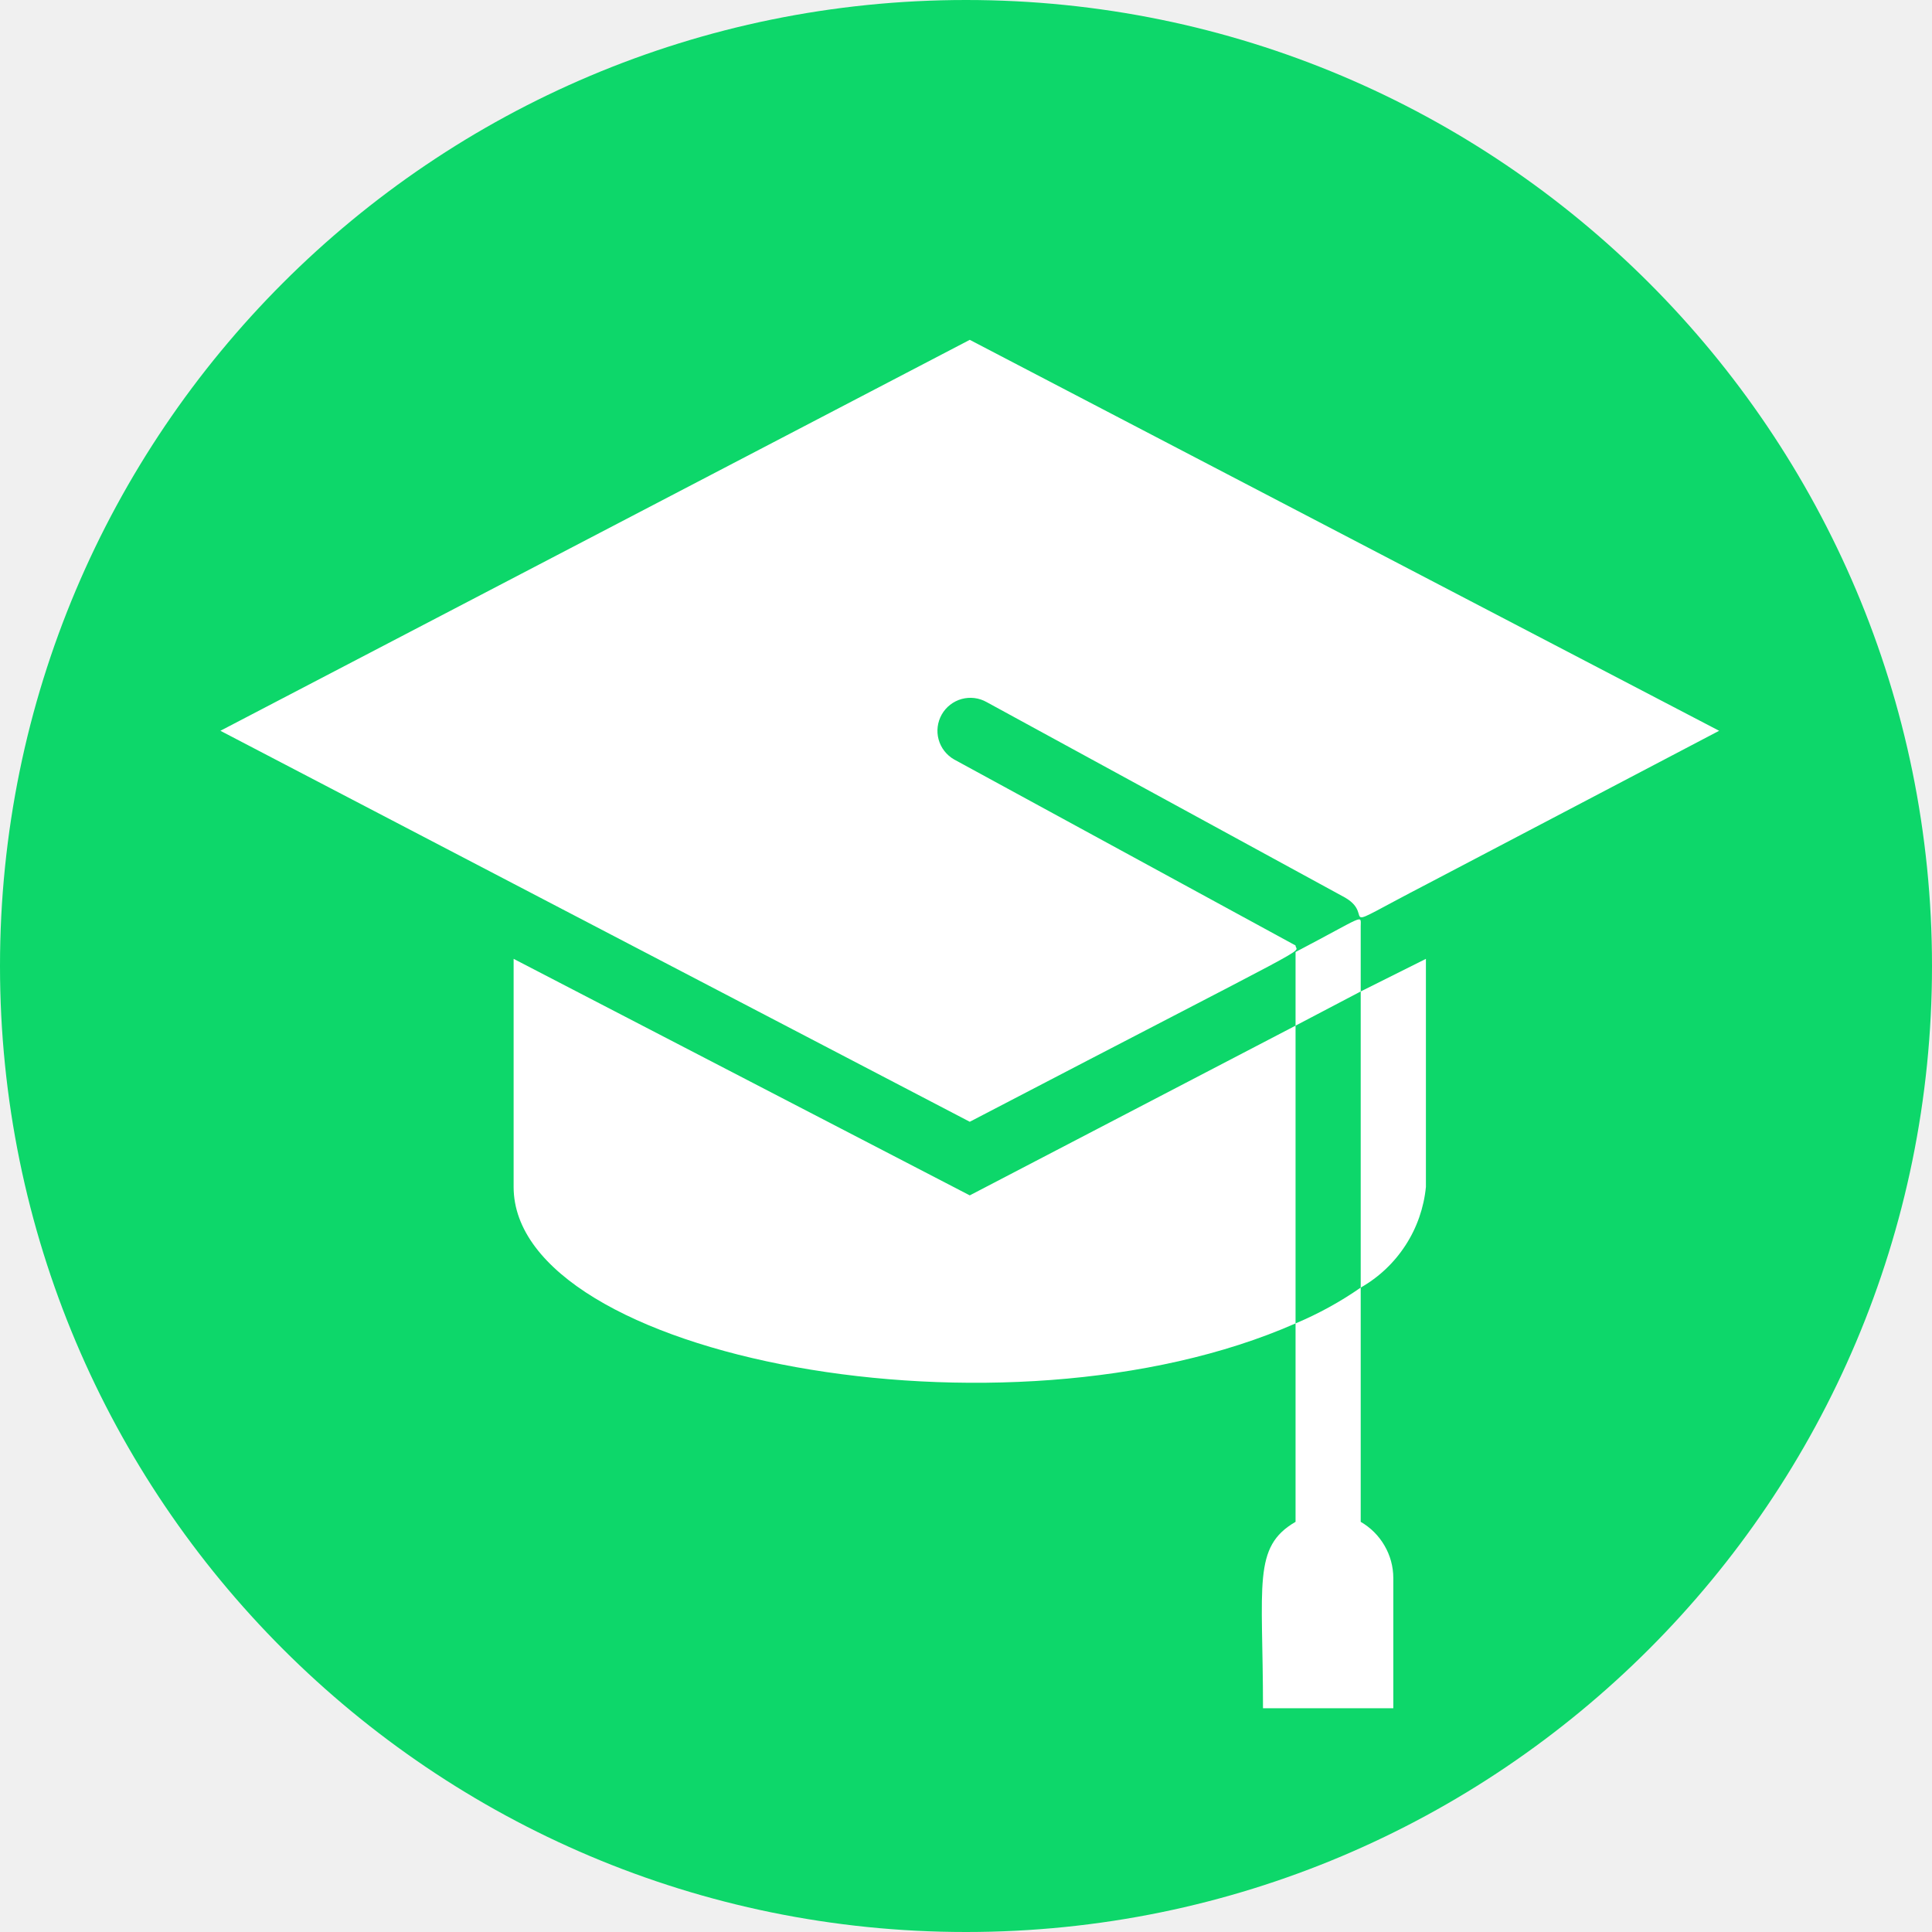
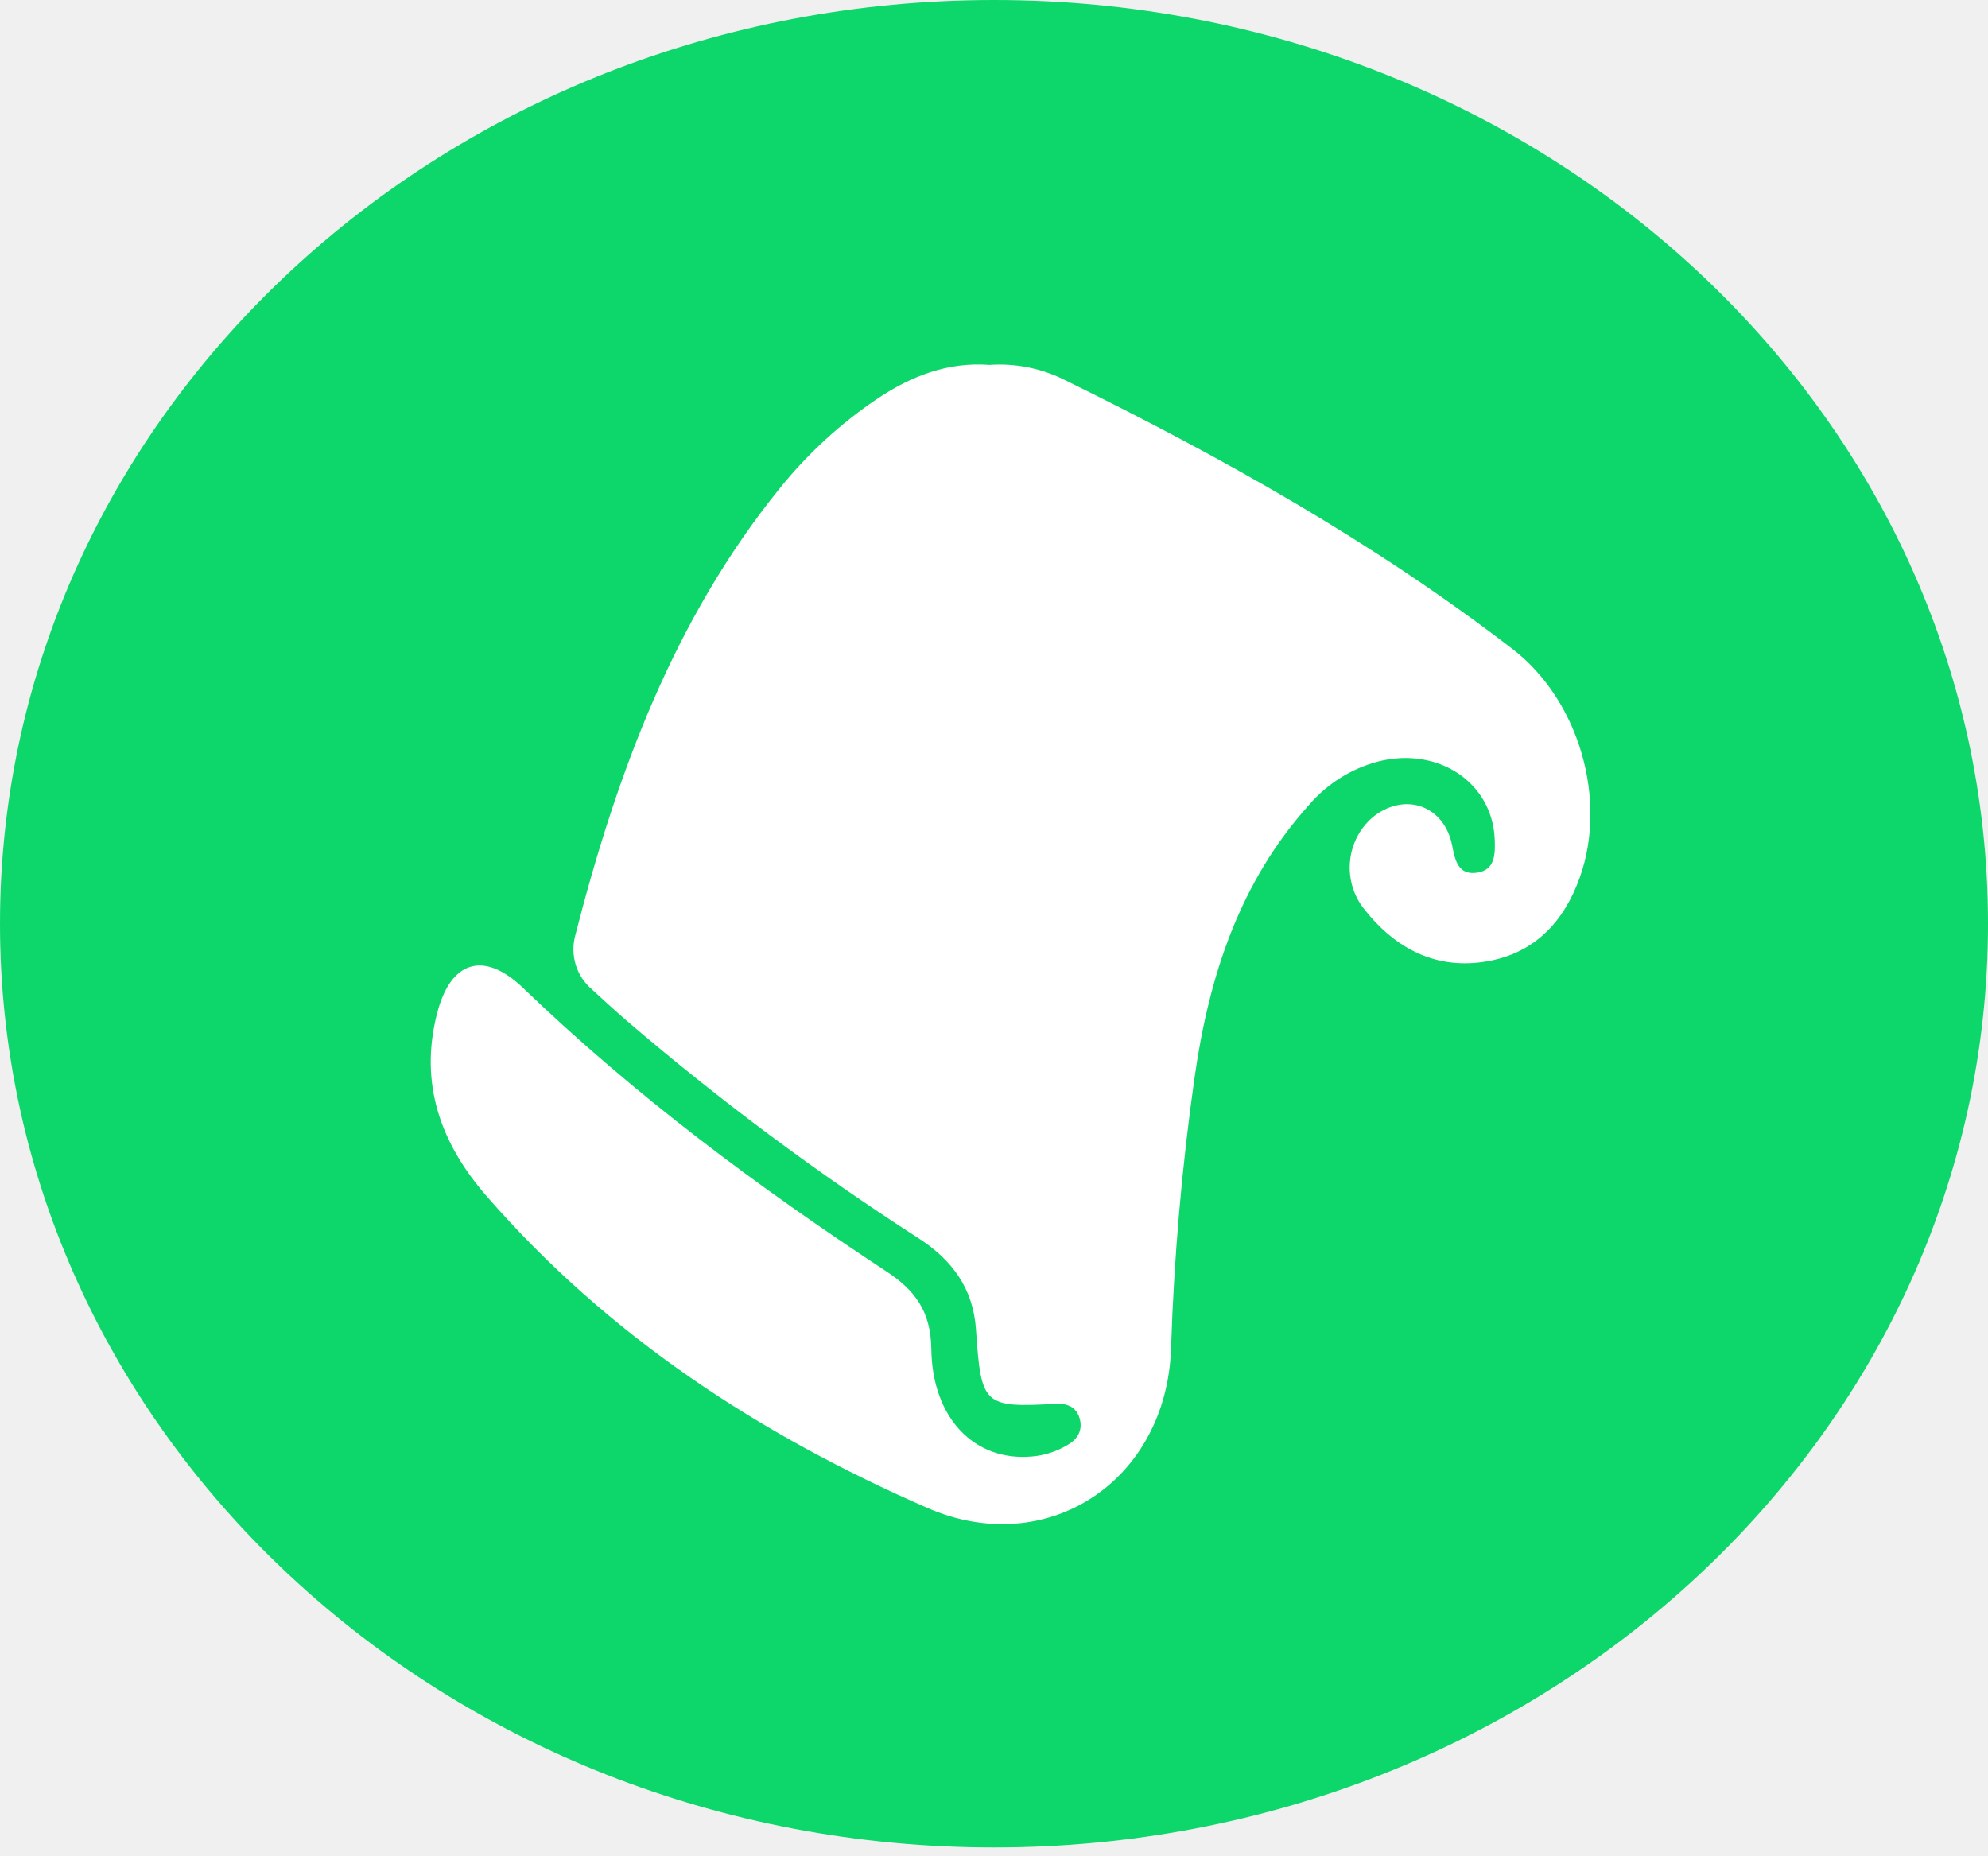
- <svg xmlns="http://www.w3.org/2000/svg" width="40" height="40" viewBox="0 0 40 40" fill="none">
-   <g id="Group 53">
+ <svg xmlns="http://www.w3.org/2000/svg" width="60" height="56" viewBox="0 0 60 56" fill="none">
+   <g id="Quests Answered">
    <g id="Group 48">
-       <circle id="Ellipse 7" cx="20" cy="20" r="20" fill="#0DD76A" />
-       <g id="Graduation Cap">
-         <path id="Vector" d="M35.593 15.13L20.078 7.036L4.563 15.13L20.078 23.225C27.572 19.319 26.823 19.771 26.823 19.575L19.754 15.724C19.597 15.634 19.481 15.486 19.433 15.311C19.385 15.137 19.409 14.95 19.498 14.793C19.587 14.636 19.736 14.52 19.91 14.472C20.085 14.424 20.271 14.447 20.429 14.537L27.849 18.584C28.523 18.975 27.485 19.373 29.549 18.301L35.593 15.13Z" fill="white" />
-         <path id="Vector_2" d="M20.078 24.749L10.634 19.852V24.574C10.634 28.109 20.82 30.044 26.823 27.4V21.235L20.078 24.749ZM29.522 24.574V19.852L28.172 20.527V26.658C28.548 26.444 28.866 26.143 29.101 25.78C29.336 25.418 29.48 25.004 29.522 24.574ZM26.823 21.235L28.172 20.527V19.178C28.172 18.928 28.28 18.948 26.823 19.71V21.235ZM26.823 31.508C25.926 32.028 26.149 32.797 26.149 35.367H28.847V32.669C28.846 32.433 28.783 32.202 28.664 31.999C28.546 31.795 28.376 31.626 28.172 31.508V26.658C27.75 26.952 27.298 27.2 26.823 27.4V31.508Z" fill="white" />
-       </g>
+       <ellipse id="Ellipse 7" cx="30" cy="27.879" rx="30" ry="27.879" fill="#0DD76A" />
+       <path id="Vector" d="M29.861 11.013C30.665 10.956 31.469 11.123 32.189 11.495C36.895 13.807 41.464 16.369 45.652 19.59C47.661 21.137 48.519 24.131 47.681 26.479C47.197 27.837 46.304 28.764 44.9 29.011C43.367 29.283 42.124 28.649 41.171 27.435C41.008 27.231 40.886 26.995 40.814 26.741C40.741 26.488 40.719 26.222 40.748 25.959C40.777 25.697 40.858 25.443 40.984 25.213C41.111 24.983 41.282 24.781 41.486 24.62C42.45 23.899 43.603 24.336 43.831 25.533C43.919 25.996 44.027 26.418 44.576 26.339C45.124 26.261 45.129 25.784 45.113 25.342C45.05 23.626 43.421 22.528 41.609 22.979C40.797 23.189 40.066 23.645 39.511 24.289C37.408 26.626 36.486 29.469 36.051 32.537C35.668 35.237 35.432 37.957 35.344 40.684C35.216 44.699 31.599 47.085 27.99 45.511C22.936 43.306 18.374 40.34 14.685 36.099C13.31 34.521 12.648 32.72 13.188 30.598C13.599 28.982 14.608 28.689 15.786 29.817C19.16 33.062 22.879 35.828 26.762 38.379C27.63 38.949 28.093 39.594 28.108 40.714C28.136 42.821 29.428 44.117 31.151 43.958C31.54 43.925 31.915 43.8 32.249 43.593C32.54 43.422 32.686 43.142 32.581 42.797C32.477 42.452 32.192 42.35 31.855 42.369C29.683 42.488 29.611 42.417 29.456 40.123C29.372 38.886 28.735 38.027 27.729 37.376C24.652 35.395 21.71 33.202 18.922 30.813C18.563 30.502 18.211 30.181 17.861 29.857C17.634 29.664 17.465 29.408 17.376 29.119C17.288 28.83 17.283 28.521 17.363 28.229C18.613 23.348 20.34 18.692 23.531 14.741C24.381 13.686 25.382 12.769 26.498 12.021C27.506 11.35 28.61 10.918 29.861 11.013Z" fill="white" />
    </g>
  </g>
</svg>
